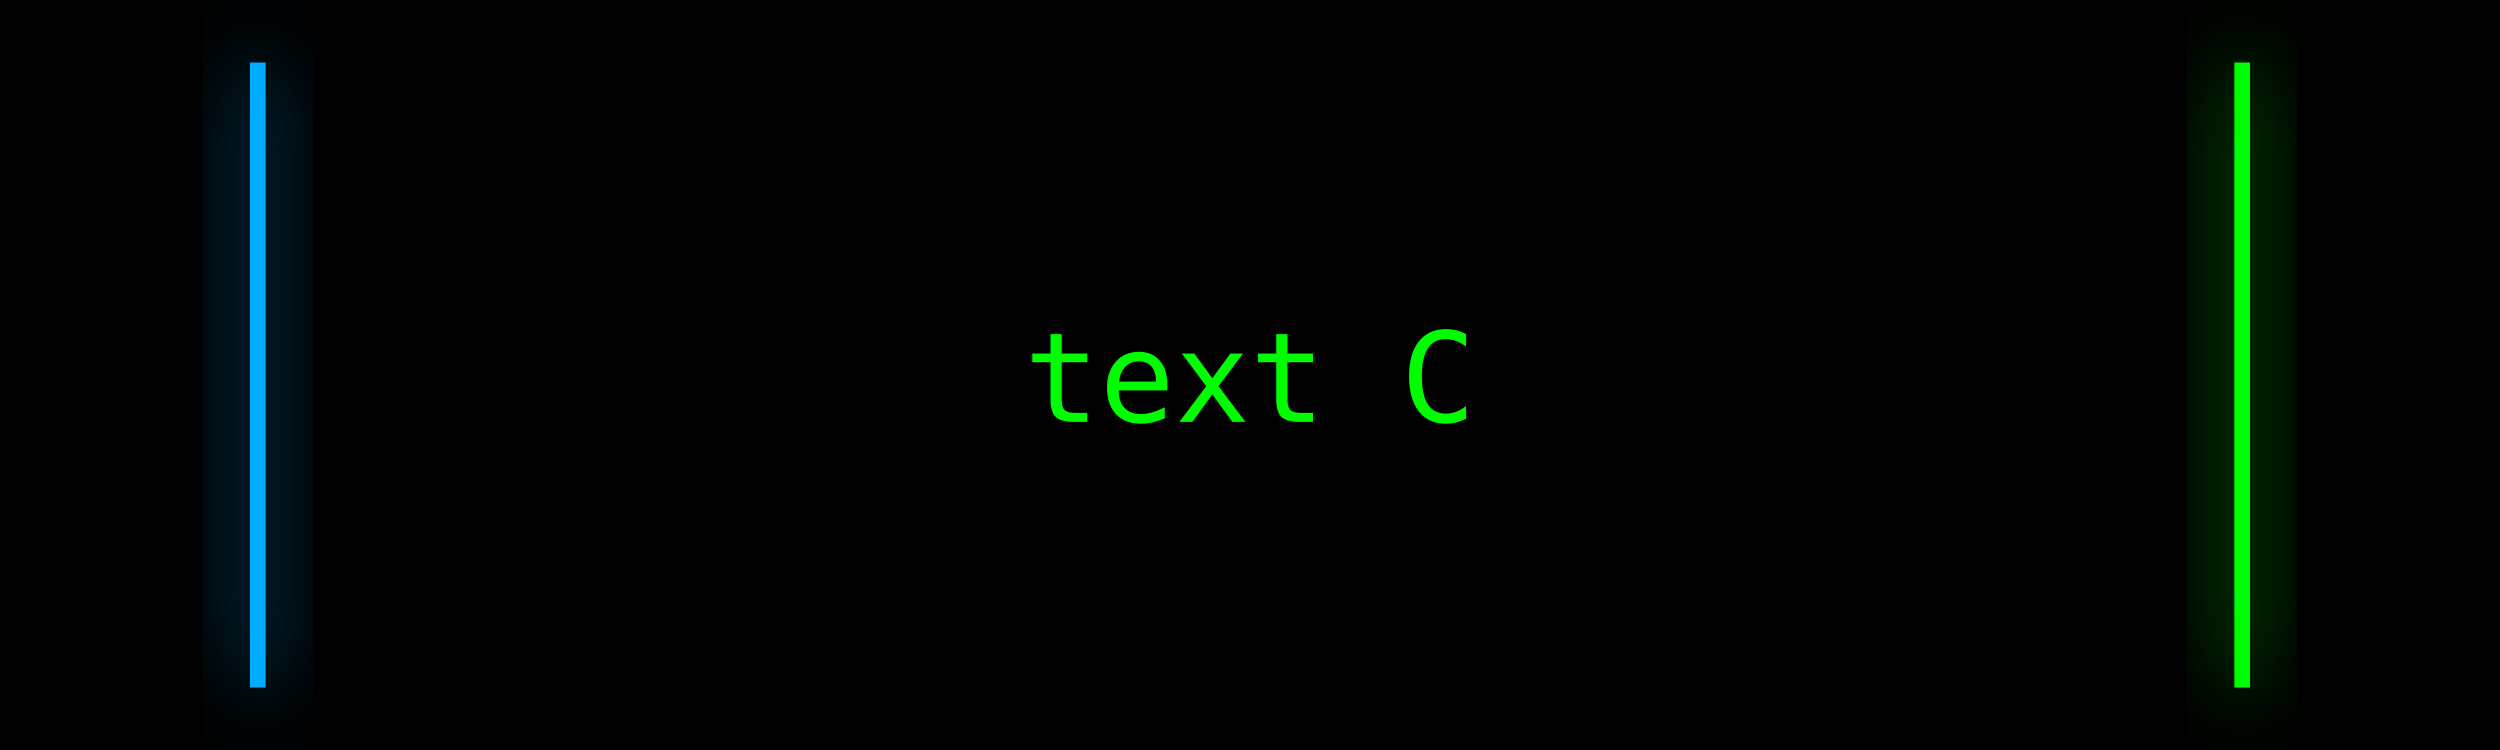
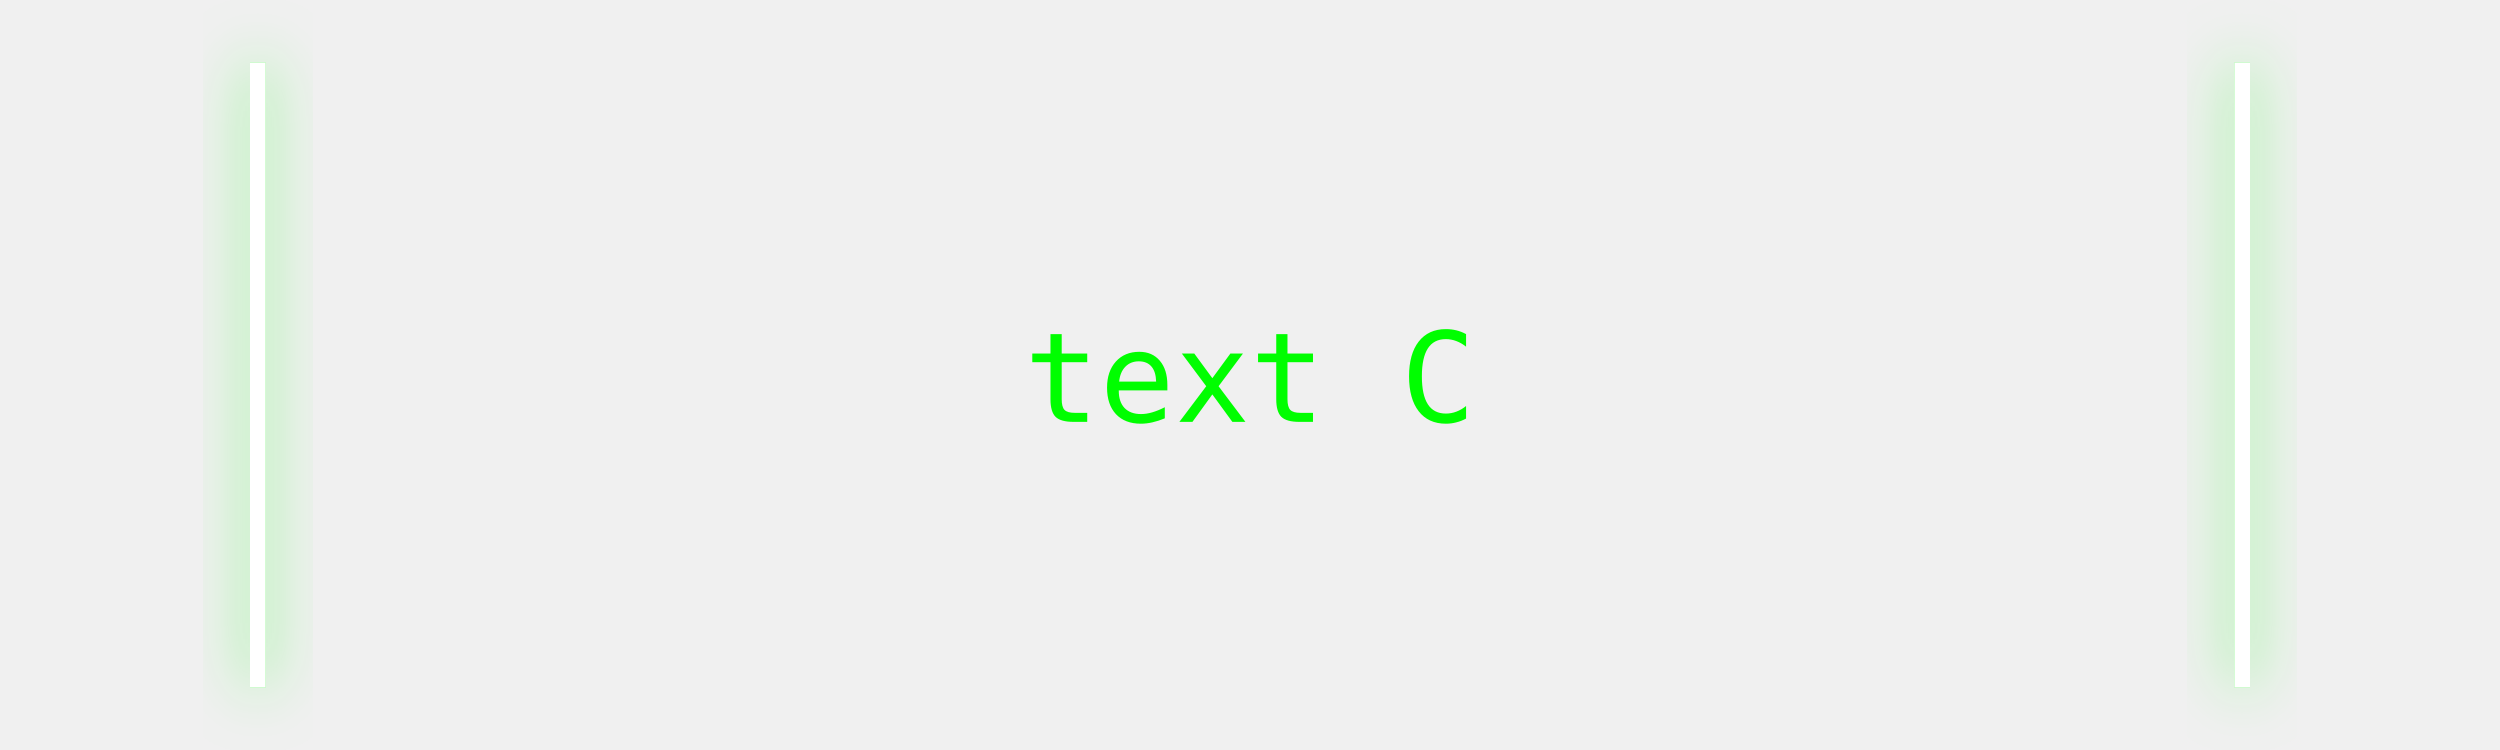
<svg xmlns="http://www.w3.org/2000/svg" viewBox="0 0 320 96" width="320" height="96">
  <defs>
-     <filter id="glow-green" x="-300%" y="-50%" width="700%" height="200%">
-       <feGaussianBlur stdDeviation="6" result="blur" />
-       <feMerge>
-         <feMergeNode in="blur" />
-         <feMergeNode in="SourceGraphic" />
-       </feMerge>
-     </filter>
-     <filter id="glow-blue" x="-300%" y="-50%" width="700%" height="200%">
-       <feGaussianBlur stdDeviation="6" result="blur" />
+     <filter id="glow" x="-300%" y="-50%" width="700%" height="200%">
+       <feGaussianBlur stdDeviation="4" result="blur" />
      <feMerge>
        <feMergeNode in="blur" />
        <feMergeNode in="SourceGraphic" />
      </feMerge>
    </filter>
  </defs>
-   <rect width="320" height="96" fill="#000000" />
-   <rect x="32" y="8" width="2" height="80" fill="#00acff" filter="url(#glow-blue)" />
-   <rect x="286" y="8" width="2" height="80" fill="#00fe00" filter="url(#glow-green)" />
+   <rect x="32" y="8" width="2" height="80" fill="#00fe00" filter="url(#glow)" opacity="0.6" />
+   <rect x="32" y="8" width="2" height="80" fill="#ffffff" />
+   <rect x="286" y="8" width="2" height="80" fill="#00fe00" filter="url(#glow)" opacity="0.6" />
+   <rect x="286" y="8" width="2" height="80" fill="#ffffff" />
  <text x="160" y="54" font-family="monospace" font-size="16" fill="#00fe00" text-anchor="middle">text C</text>
</svg>
